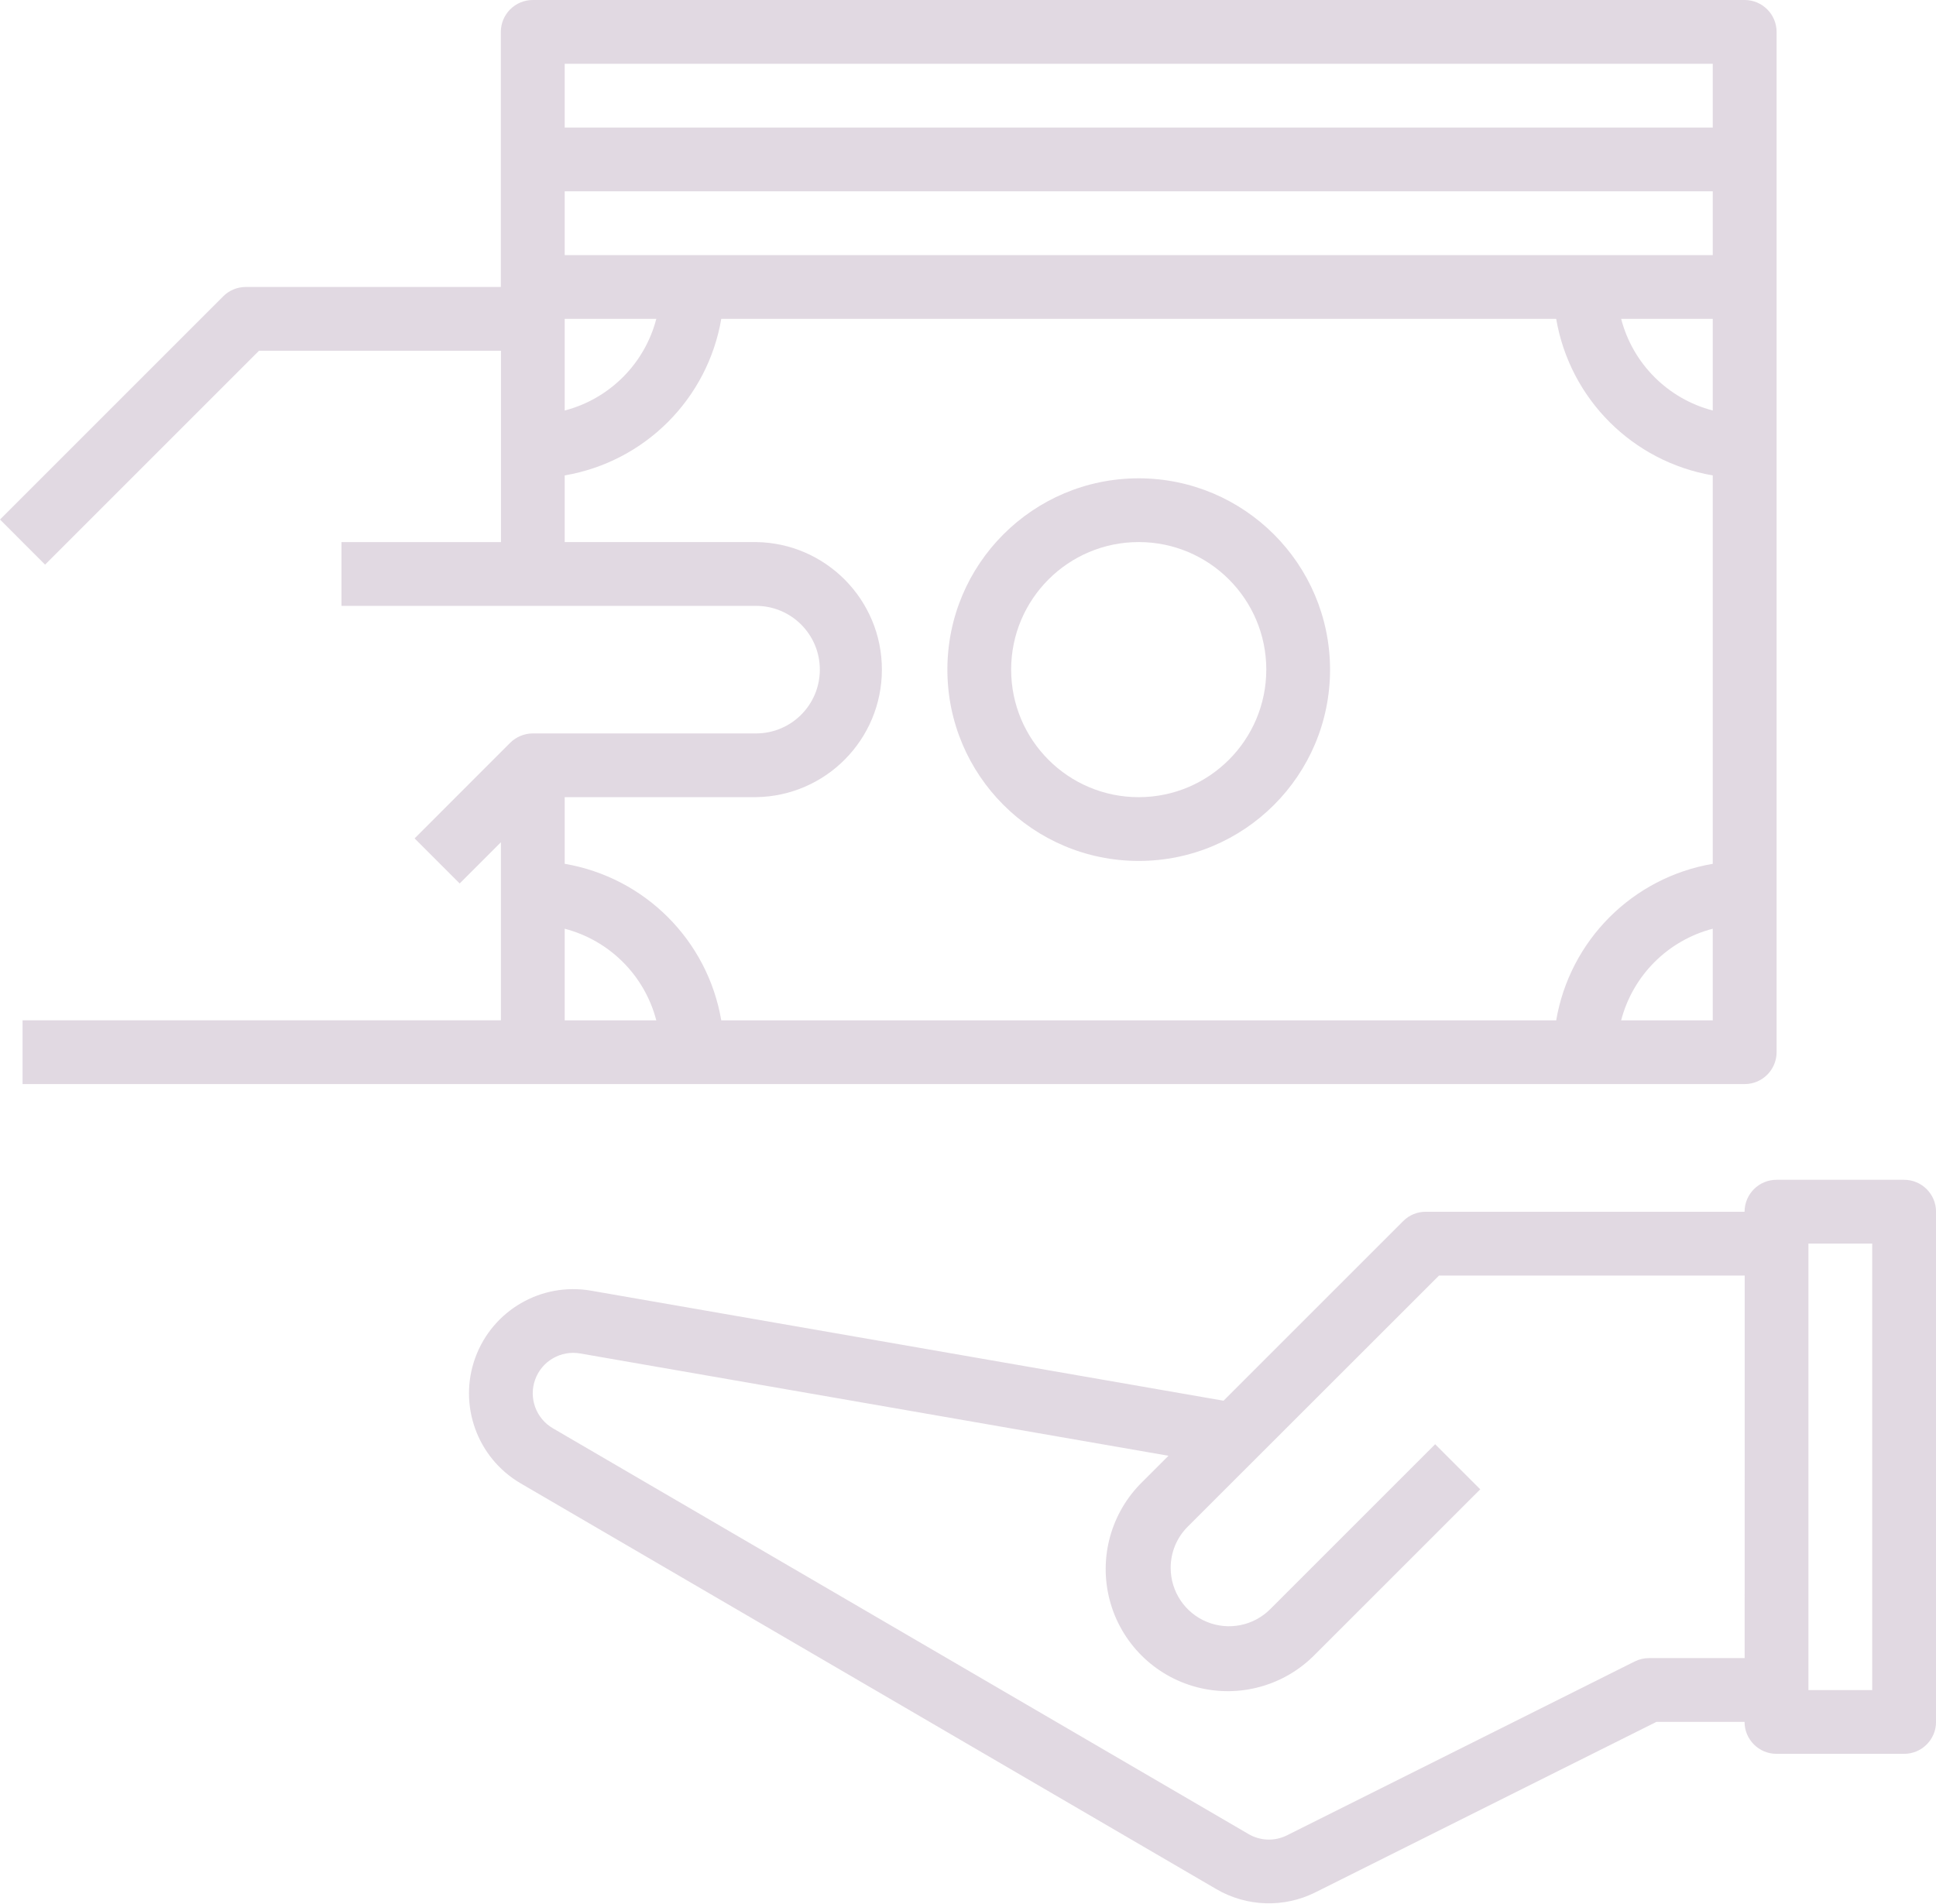
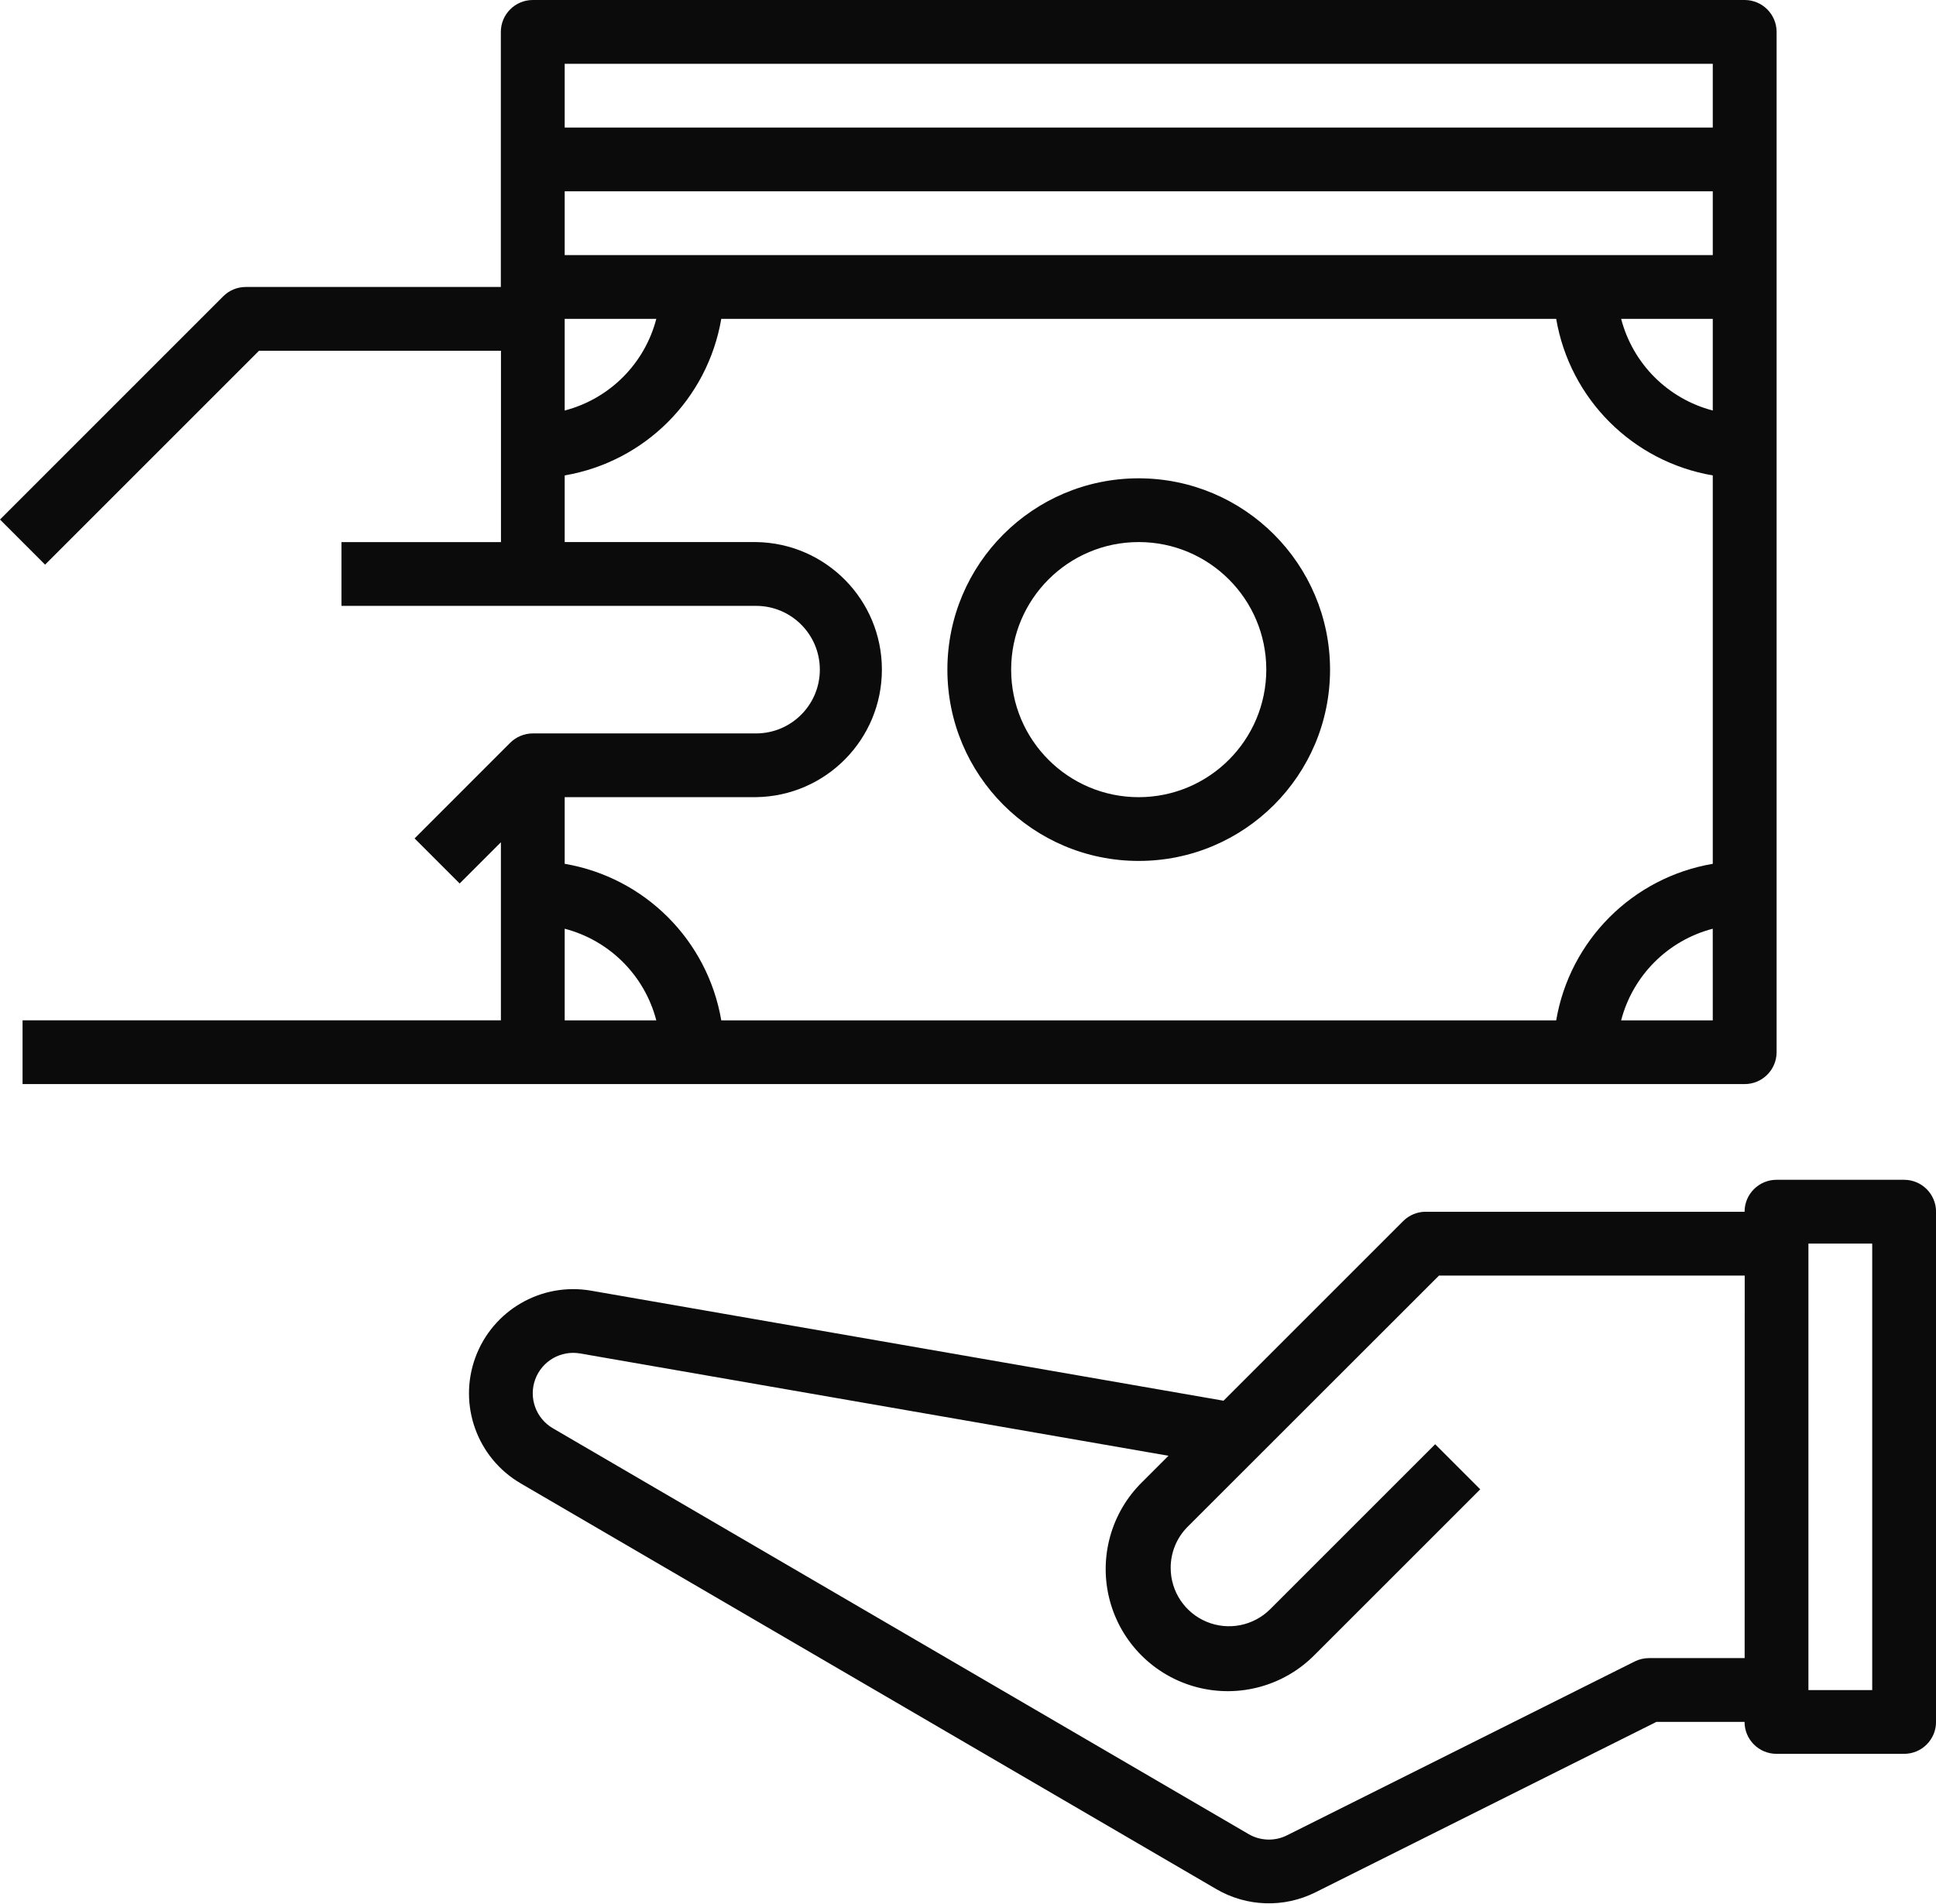
- <svg xmlns="http://www.w3.org/2000/svg" viewBox="0 0 84.802 83.383">
+ <svg xmlns="http://www.w3.org/2000/svg" id="loan" viewBox="0 0 84.802 83.383">
  <defs>
    <style>
      .cls-1 {
-         opacity: 0.15;
-       }
- 
-       .cls-2 {
-         fill: #38003c;
+         fill: #0c0b0c;
      }
    </style>
  </defs>
-   <g id="loan" class="cls-1">
-     <g id="Group_673" data-name="Group 673" transform="translate(20.544 51.685)">
-       <g id="Group_672" data-name="Group 672" transform="translate(0 0)">
-         <path id="Path_733" data-name="Path 733" class="cls-2" d="M180.517,300.064h-5.588a1.4,1.4,0,0,0-1.4,1.4H159.563a1.391,1.391,0,0,0-.988.409l-7.869,7.869L123,304.921a4.566,4.566,0,0,0-3.083,8.441l30.473,17.776a4.558,4.558,0,0,0,4.343.14l14.934-7.466h3.861a1.4,1.4,0,0,0,1.4,1.4h5.588a1.4,1.4,0,0,0,1.4-1.4v-22.35A1.4,1.4,0,0,0,180.517,300.064Zm-6.985,20.954h-4.191a1.4,1.4,0,0,0-.624.147l-15.23,7.616a1.767,1.767,0,0,1-1.685-.054L121.33,310.95a1.772,1.772,0,0,1,1.2-3.277l25.764,4.481-1.132,1.132a5.348,5.348,0,1,0,7.564,7.561l7.225-7.223-1.975-1.975-7.225,7.225a2.554,2.554,0,0,1-4.36-1.808,2.539,2.539,0,0,1,.747-1.806l11.006-11h13.391Zm5.588,1.4h-2.794V302.858h2.794Z" transform="translate(-117.656 -300.064)" />
-       </g>
+   <g id="Group_673" data-name="Group 673" transform="translate(20.544 51.685)">
+     <g id="Group_672" data-name="Group 672" transform="translate(0 0)">
+       <path id="Path_733" data-name="Path 733" class="cls-1" d="M180.517,300.064h-5.588a1.4,1.4,0,0,0-1.4,1.4H159.563a1.391,1.391,0,0,0-.988.409l-7.869,7.869L123,304.921a4.566,4.566,0,0,0-3.083,8.441l30.473,17.776a4.558,4.558,0,0,0,4.343.14l14.934-7.466h3.861a1.4,1.4,0,0,0,1.4,1.4h5.588a1.4,1.4,0,0,0,1.4-1.4v-22.35A1.4,1.4,0,0,0,180.517,300.064Zm-6.985,20.954h-4.191a1.4,1.4,0,0,0-.624.147l-15.23,7.616a1.767,1.767,0,0,1-1.685-.054L121.33,310.95a1.772,1.772,0,0,1,1.2-3.277l25.764,4.481-1.132,1.132a5.348,5.348,0,1,0,7.564,7.561l7.225-7.223-1.975-1.975-7.225,7.225a2.554,2.554,0,0,1-4.36-1.808,2.539,2.539,0,0,1,.747-1.806l11.006-11h13.391Zm5.588,1.4h-2.794V302.858h2.794Z" transform="translate(-117.656 -300.064)" />
    </g>
-     <g id="Group_675" data-name="Group 675" transform="translate(41.498 20.954)">
-       <g id="Group_674" data-name="Group 674">
-         <path id="Path_734" data-name="Path 734" class="cls-2" d="M246.037,124.064a8.381,8.381,0,1,0,8.381,8.381A8.39,8.39,0,0,0,246.037,124.064Zm0,13.969a5.588,5.588,0,1,1,5.588-5.588A5.593,5.593,0,0,1,246.037,138.033Z" transform="translate(-237.656 -124.064)" />
-       </g>
+   </g>
+   <g id="Group_675" data-name="Group 675" transform="translate(41.498 20.954)">
+     <g id="Group_674" data-name="Group 674">
+       <path id="Path_734" data-name="Path 734" class="cls-1" d="M246.037,124.064a8.381,8.381,0,1,0,8.381,8.381A8.39,8.39,0,0,0,246.037,124.064Zm0,13.969a5.588,5.588,0,1,1,5.588-5.588A5.593,5.593,0,0,1,246.037,138.033Z" transform="translate(-237.656 -124.064)" />
    </g>
-     <g id="Group_677" data-name="Group 677" transform="translate(0 0)">
-       <g id="Group_676" data-name="Group 676" transform="translate(0 0)">
-         <path id="Path_735" data-name="Path 735" class="cls-2" d="M76.42,4.064H23.338a1.4,1.4,0,0,0-1.4,1.4V16.636H10.766a1.391,1.391,0,0,0-.988.409L0,26.824,1.975,28.8l9.369-9.369h10.6v8.381H14.957v2.794h18.16a2.794,2.794,0,0,1,0,5.588H23.338a1.381,1.381,0,0,0-.538.109,1.4,1.4,0,0,0-.451.3L18.16,40.793l1.975,1.975,1.806-1.806v7.8H.988v2.794H76.42a1.4,1.4,0,0,0,1.4-1.4V5.461A1.4,1.4,0,0,0,76.42,4.064ZM24.735,18.033h4.013a5.609,5.609,0,0,1-4.013,4.015Zm0,30.732V44.75a5.609,5.609,0,0,1,4.013,4.015Zm50.289,0H71.01a5.609,5.609,0,0,1,4.013-4.015Zm0-6.859a8.391,8.391,0,0,0-6.859,6.859H31.594a8.391,8.391,0,0,0-6.859-6.859v-2.92h8.381a5.588,5.588,0,0,0,0-11.175H24.735v-2.92a8.391,8.391,0,0,0,6.859-6.859H68.165a8.391,8.391,0,0,0,6.859,6.859Zm0-19.858a5.609,5.609,0,0,1-4.013-4.015h4.013Zm0-6.809H24.735V12.445H75.024Zm0-5.588H24.735V6.858H75.024Z" transform="translate(0 -4.064)" />
-       </g>
+   </g>
+   <g id="Group_677" data-name="Group 677" transform="translate(0 0)">
+     <g id="Group_676" data-name="Group 676" transform="translate(0 0)">
+       <path id="Path_735" data-name="Path 735" class="cls-1" d="M76.42,4.064H23.338a1.4,1.4,0,0,0-1.4,1.4V16.636H10.766a1.391,1.391,0,0,0-.988.409L0,26.824,1.975,28.8l9.369-9.369h10.6v8.381H14.957v2.794h18.16a2.794,2.794,0,0,1,0,5.588H23.338a1.381,1.381,0,0,0-.538.109,1.4,1.4,0,0,0-.451.3L18.16,40.793l1.975,1.975,1.806-1.806v7.8H.988v2.794H76.42a1.4,1.4,0,0,0,1.4-1.4V5.461A1.4,1.4,0,0,0,76.42,4.064ZM24.735,18.033h4.013a5.609,5.609,0,0,1-4.013,4.015Zm0,30.732V44.75a5.609,5.609,0,0,1,4.013,4.015Zm50.289,0H71.01a5.609,5.609,0,0,1,4.013-4.015Zm0-6.859a8.391,8.391,0,0,0-6.859,6.859H31.594a8.391,8.391,0,0,0-6.859-6.859v-2.92h8.381a5.588,5.588,0,0,0,0-11.175H24.735v-2.92a8.391,8.391,0,0,0,6.859-6.859H68.165a8.391,8.391,0,0,0,6.859,6.859Zm0-19.858a5.609,5.609,0,0,1-4.013-4.015h4.013Zm0-6.809H24.735V12.445H75.024Zm0-5.588H24.735V6.858H75.024Z" transform="translate(0 -4.064)" />
    </g>
  </g>
</svg>
